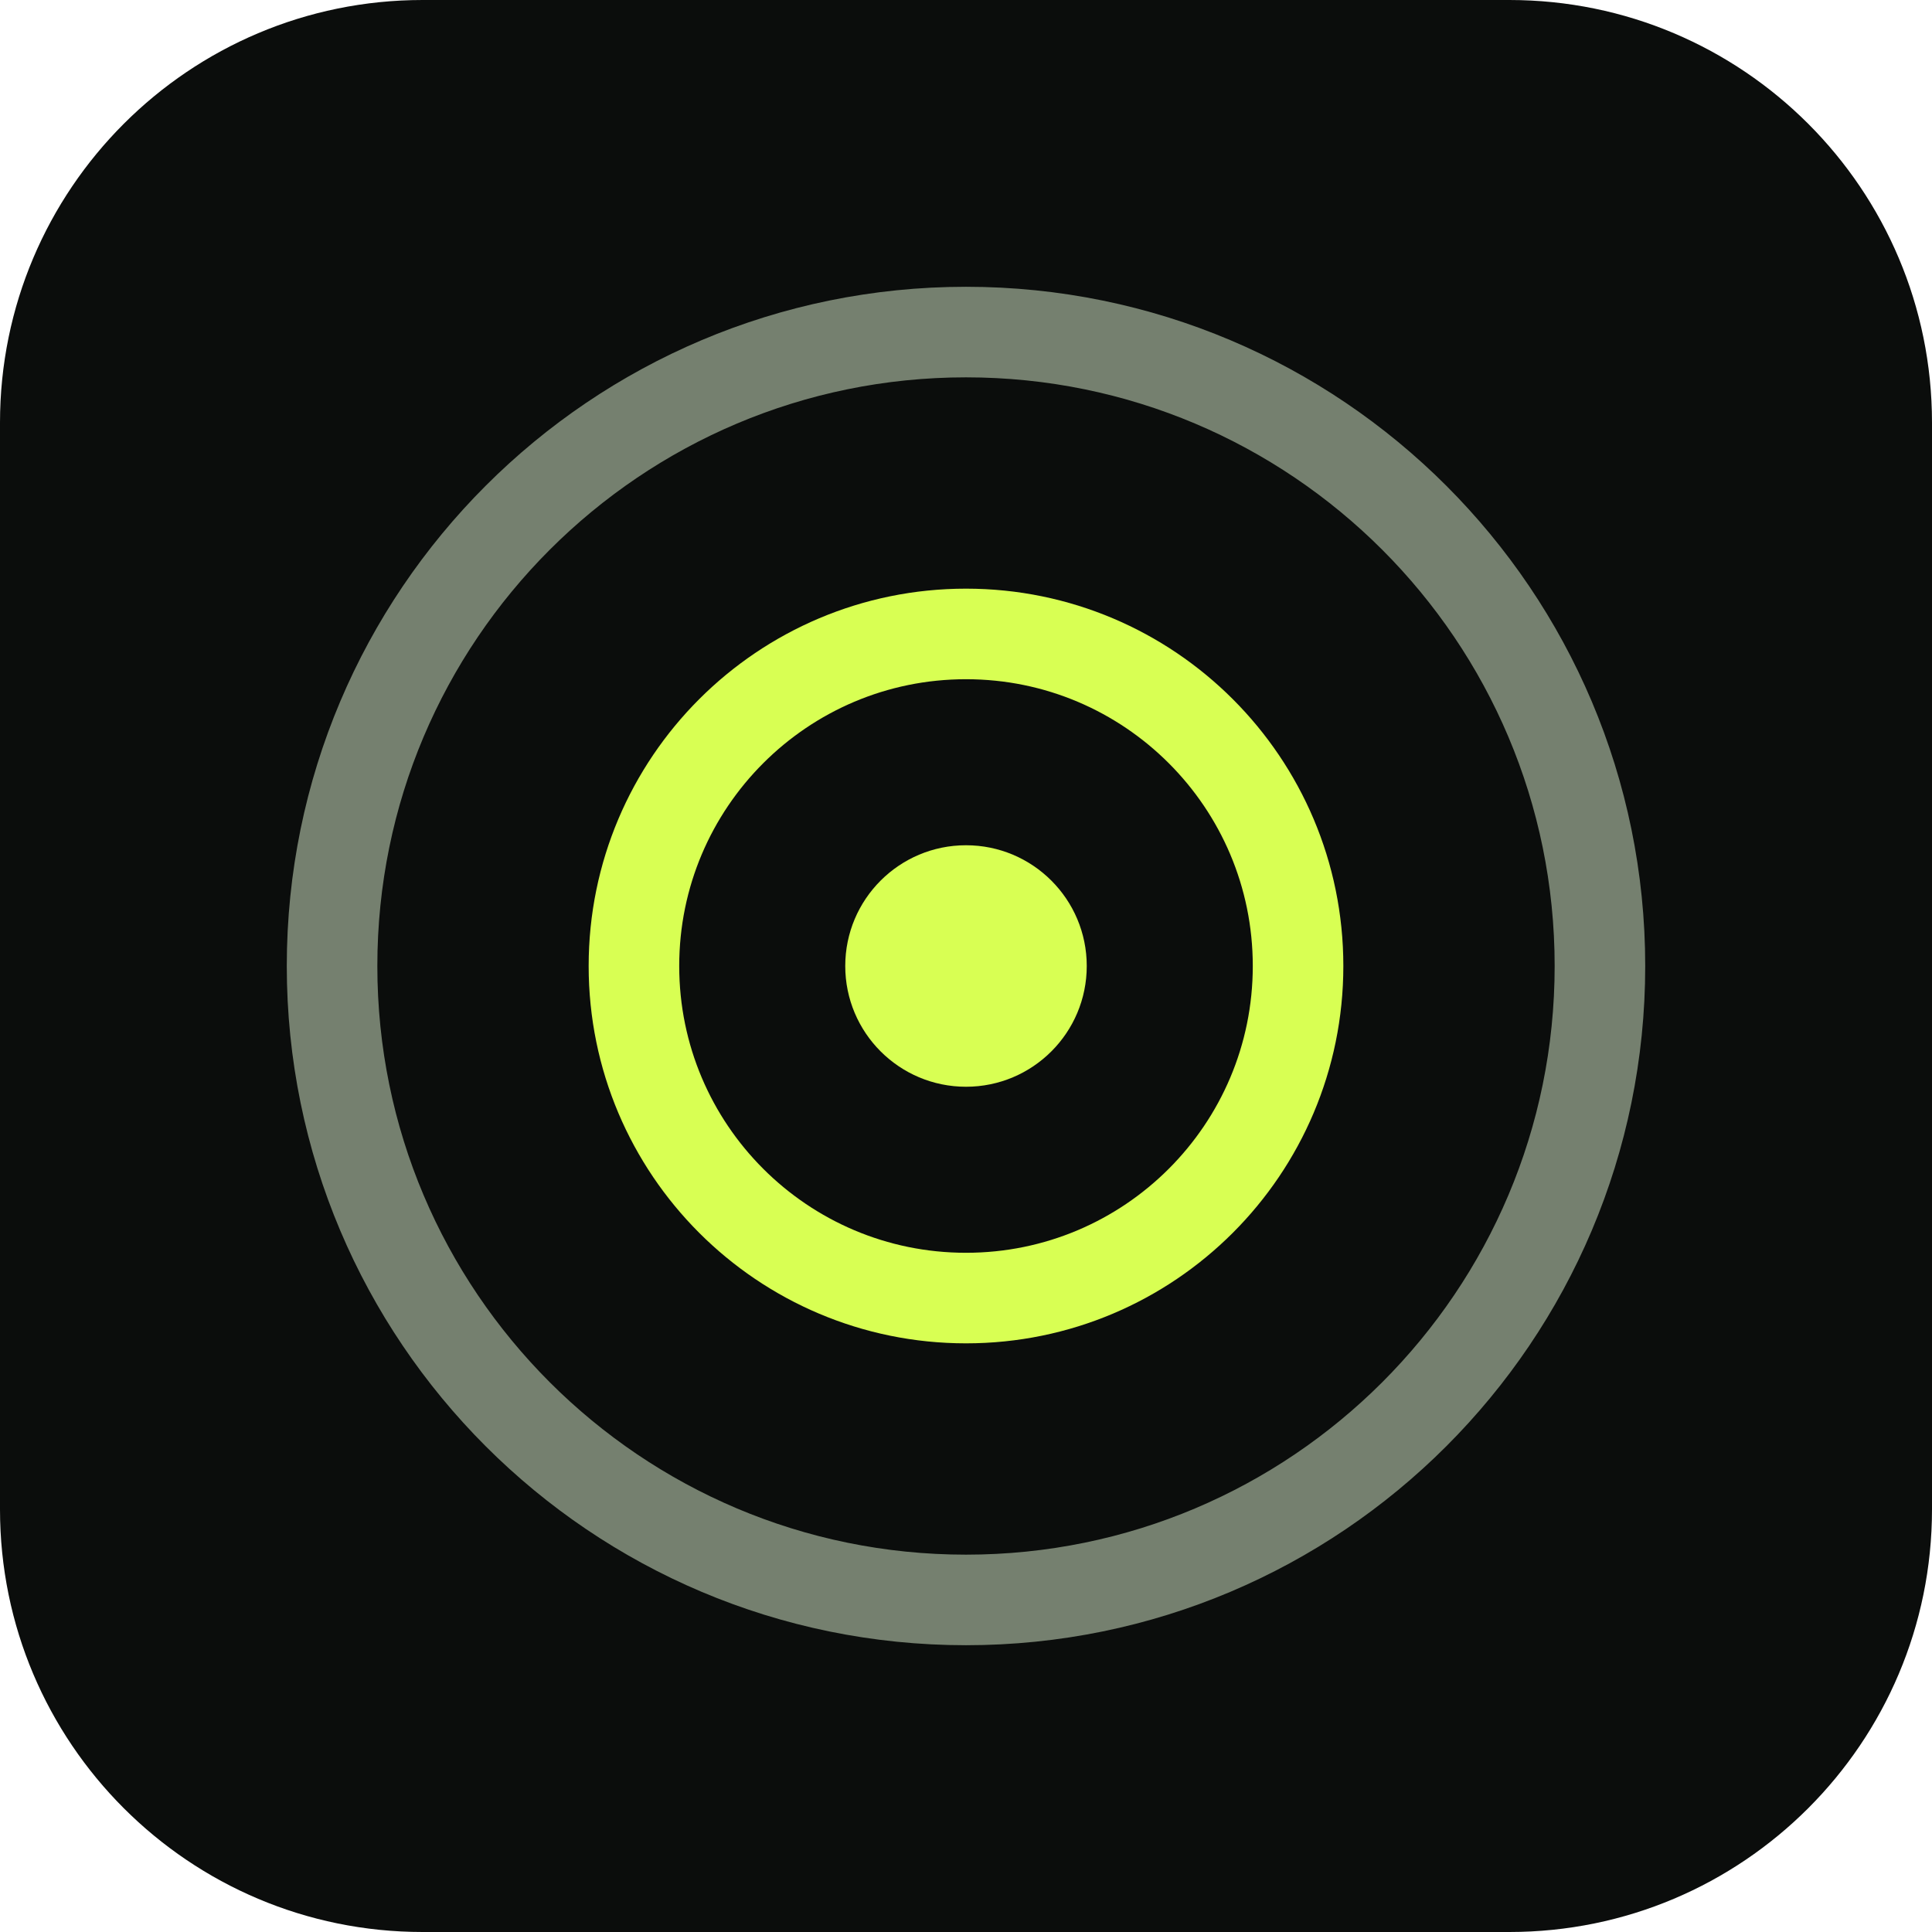
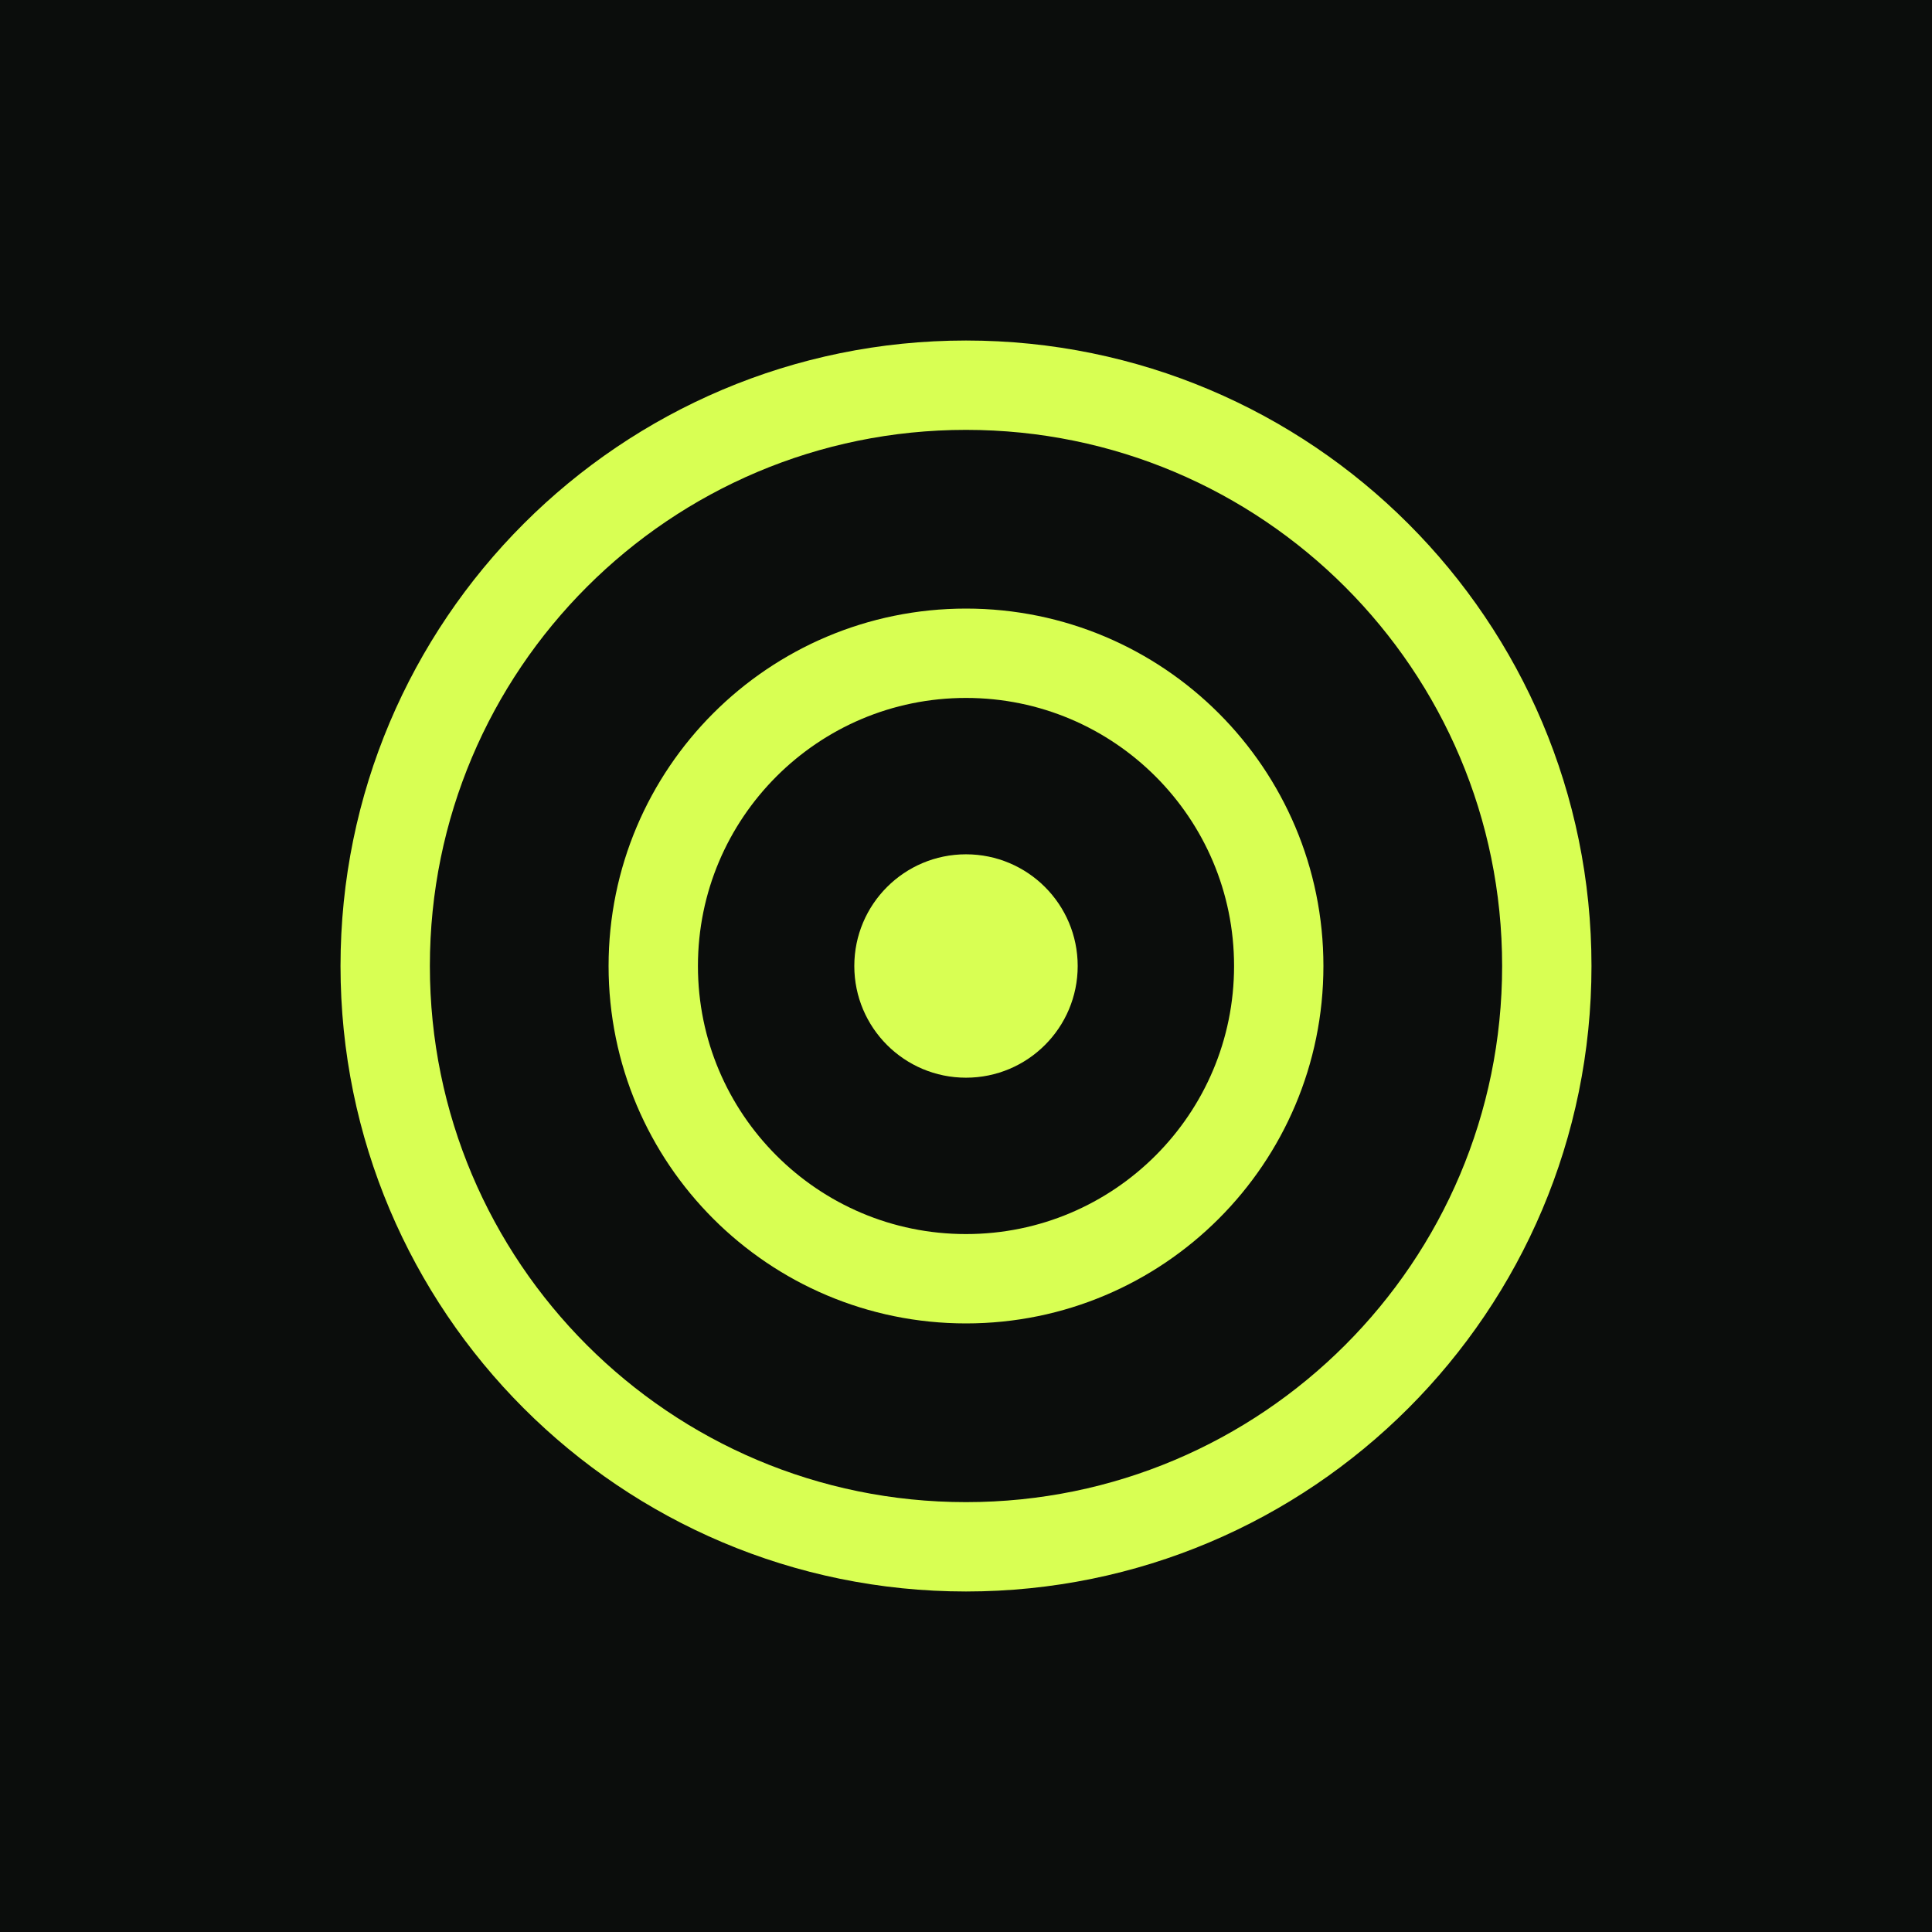
- <svg xmlns="http://www.w3.org/2000/svg" viewBox="0 0 64 64">
-   <rect width="64" height="64" rx="14" fill="#0b0d0c" />
-   <circle cx="32" cy="32" r="21" fill="none" stroke="#75806f" stroke-width="3" />
-   <circle cx="32" cy="32" r="11" fill="none" stroke="#d8ff53" stroke-width="3" />
-   <circle cx="32" cy="32" r="4" fill="#d8ff53" />
+ <svg xmlns="http://www.w3.org/2000/svg" viewBox="0 0 64 64" width="64" height="64">
+   <rect width="64" height="64" fill="#0b0d0c" />
+   <g transform="translate(32 32) scale(0.74) translate(-32 -32)">
+     <g fill="none" stroke="#d8ff53" stroke-width="4">
+       <circle cx="32" cy="32" r="26" />
+       <circle cx="32" cy="32" r="14" />
+     </g>
+     <circle cx="32" cy="32" r="5" fill="#d8ff53" />
+   </g>
</svg>
